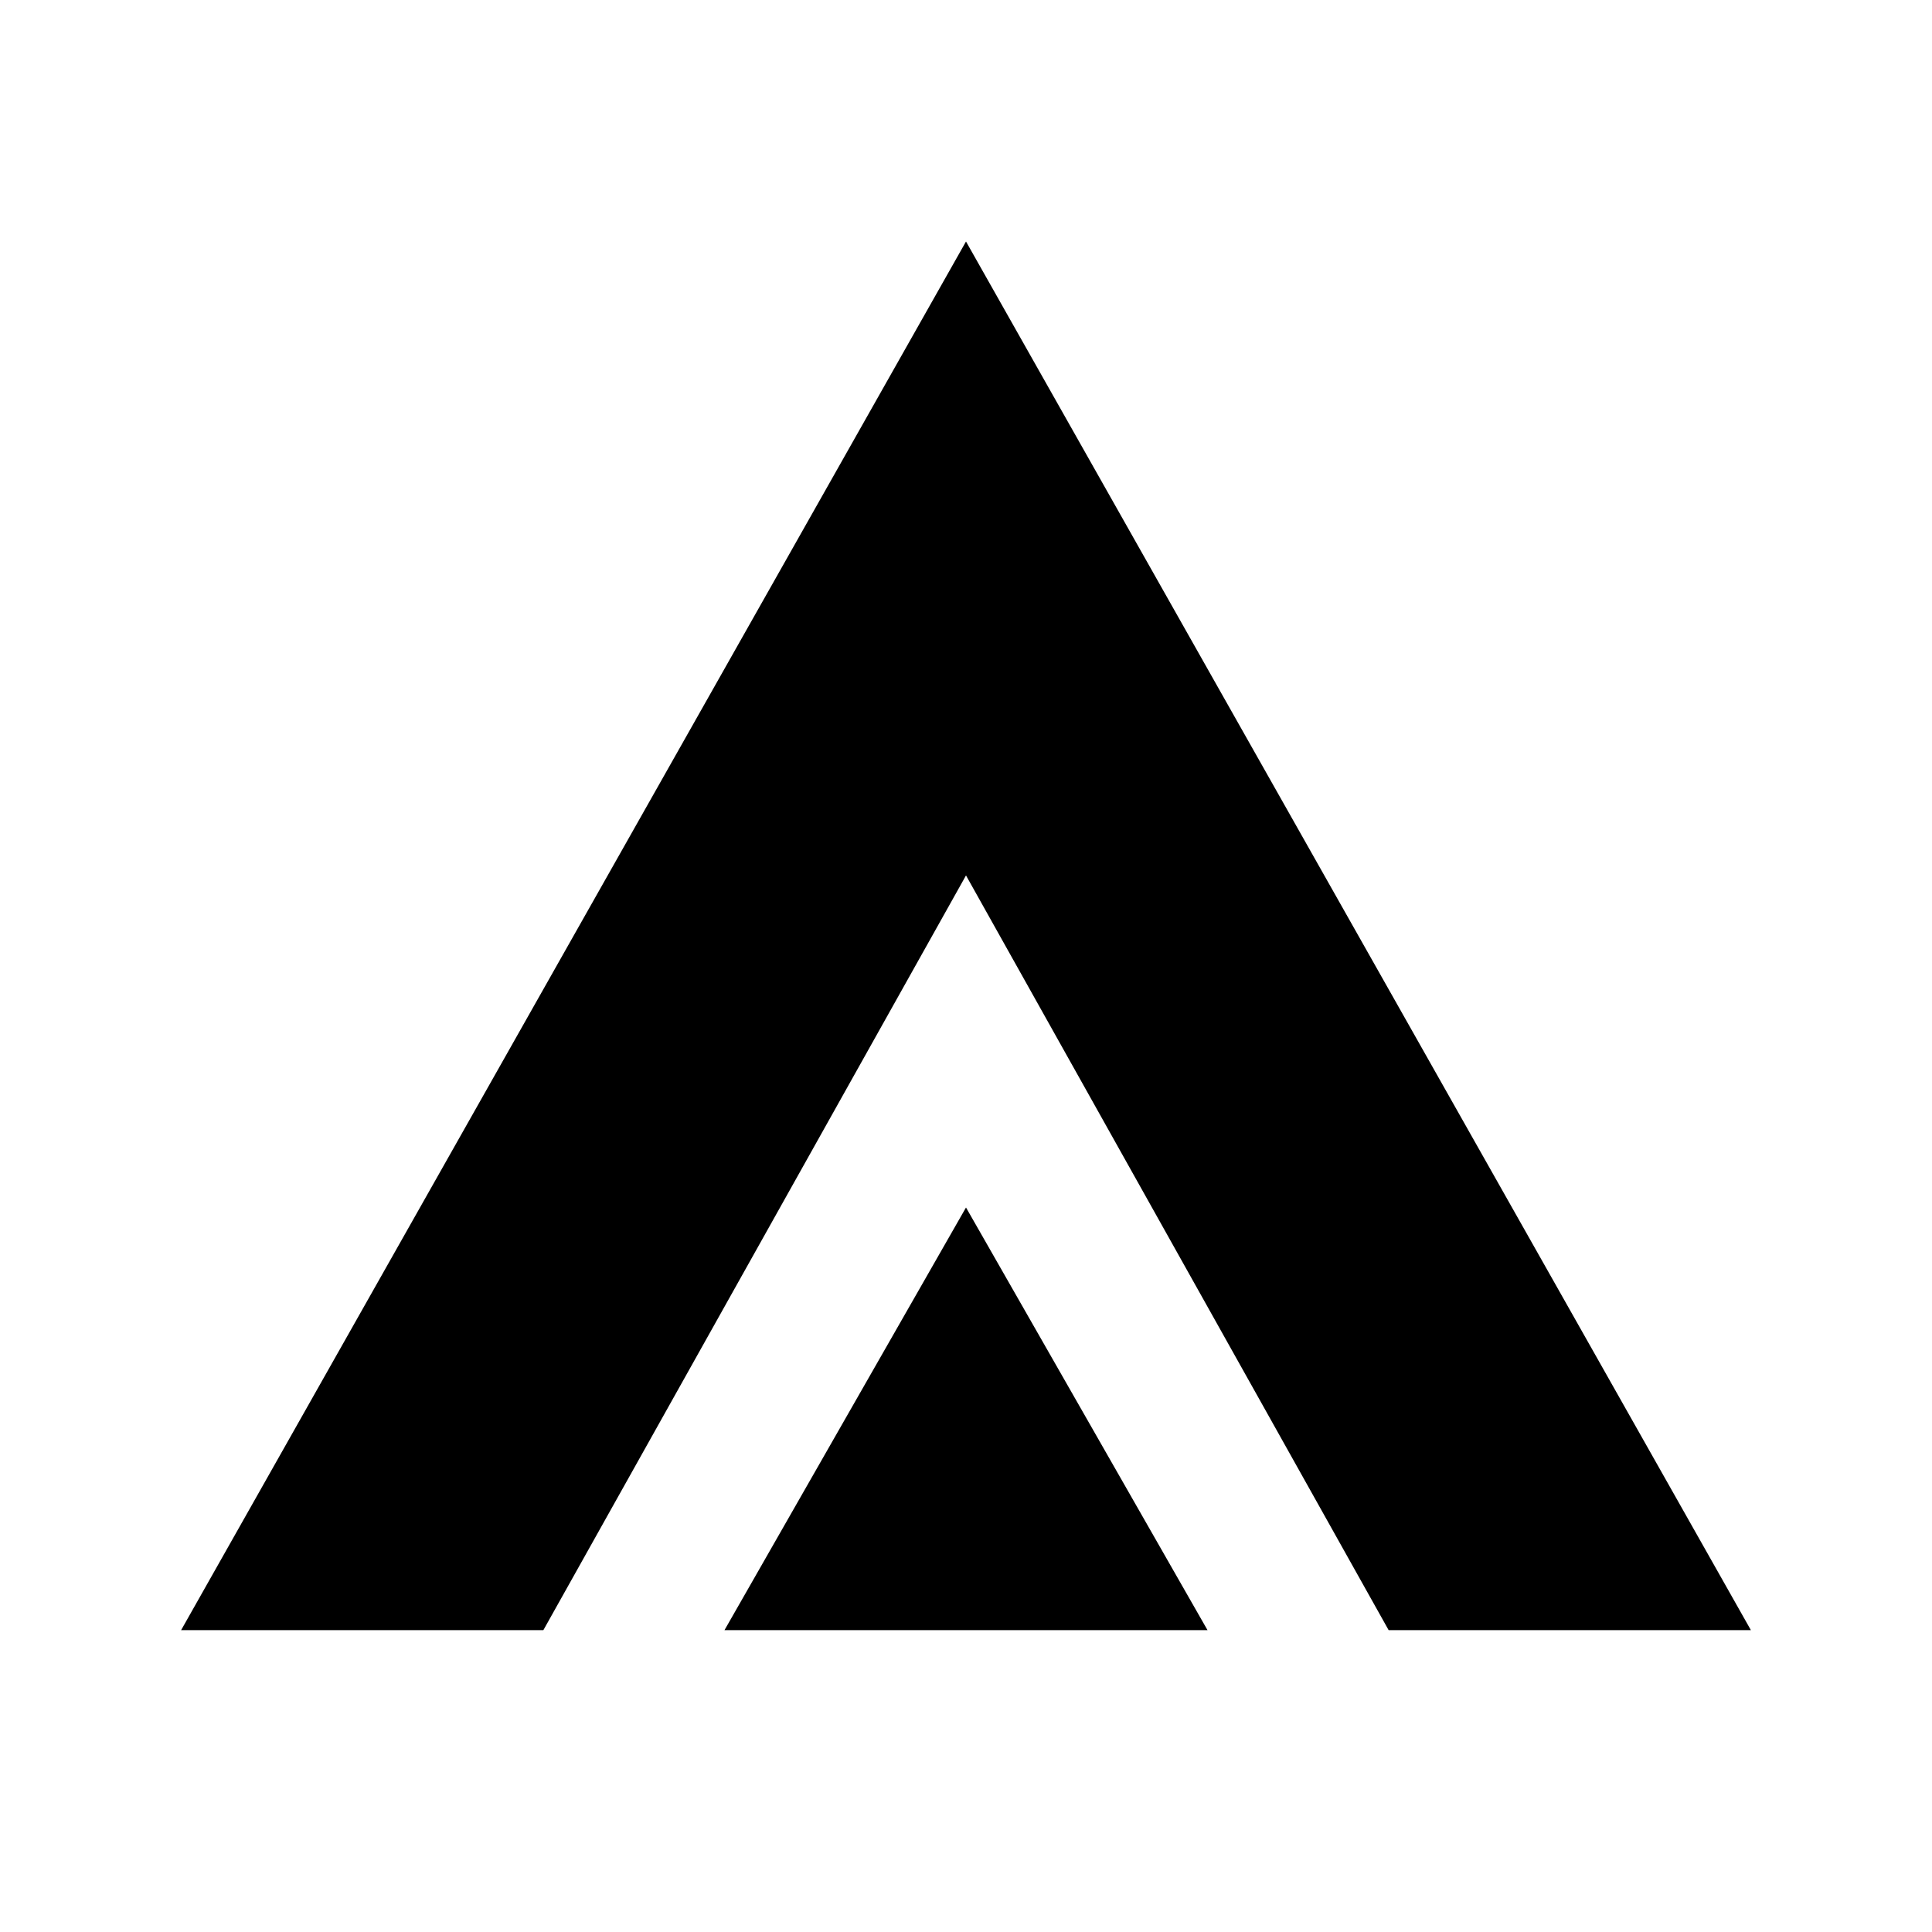
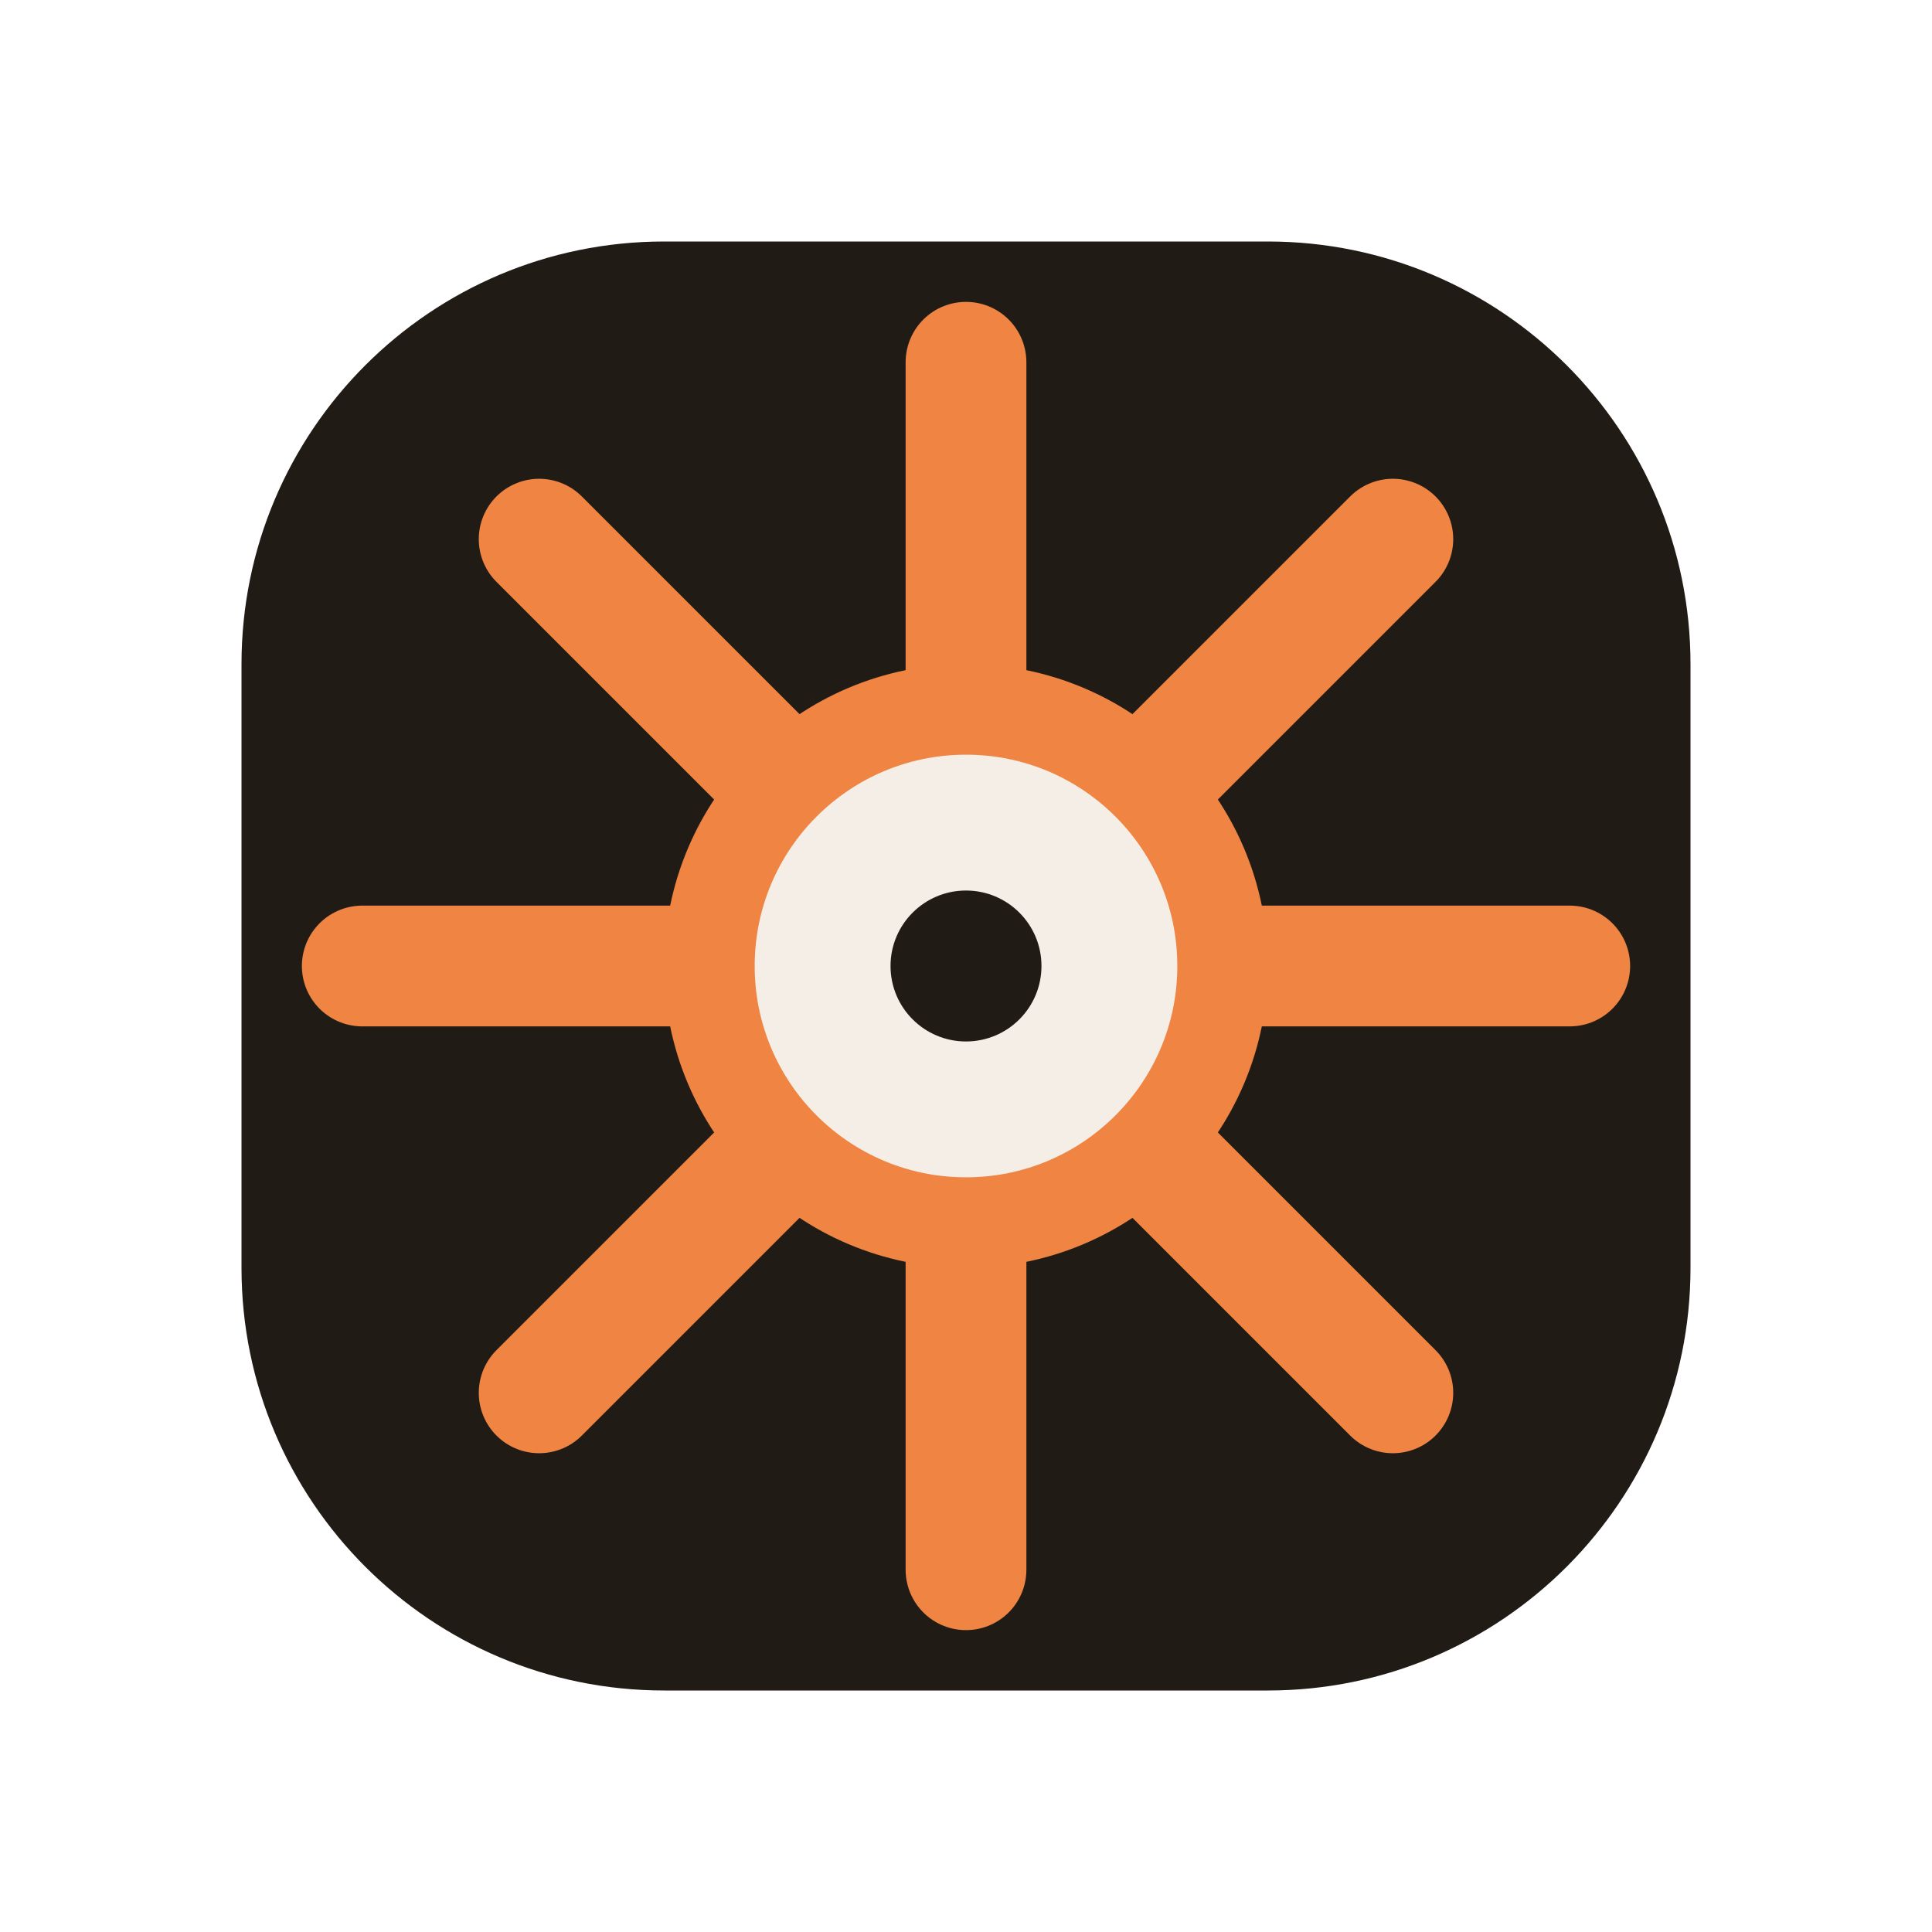
<svg xmlns="http://www.w3.org/2000/svg" width="64" height="64" viewBox="0 0 64 64" fill="none">
-   <path d="M32 8L58 54H46L32 29L18 54H6L32 8Z" fill="currentColor" />
-   <path d="M32 40L40 54H24L32 40Z" fill="currentColor" />
+   <rect x="8" y="8" width="48" height="48" rx="14" fill="#211B16" />
+   <path d="M32 12v40M52 32H12M46.14 17.86 17.86 46.14M46.14 46.14 17.86 17.86" stroke="#F08442" stroke-width="4" stroke-linecap="round" />
+   <circle cx="32" cy="32" r="8.5" fill="#F4EEE7" stroke="#F08442" stroke-width="3" />
+   <circle cx="32" cy="32" r="2.5" fill="#211B16" />
</svg>
